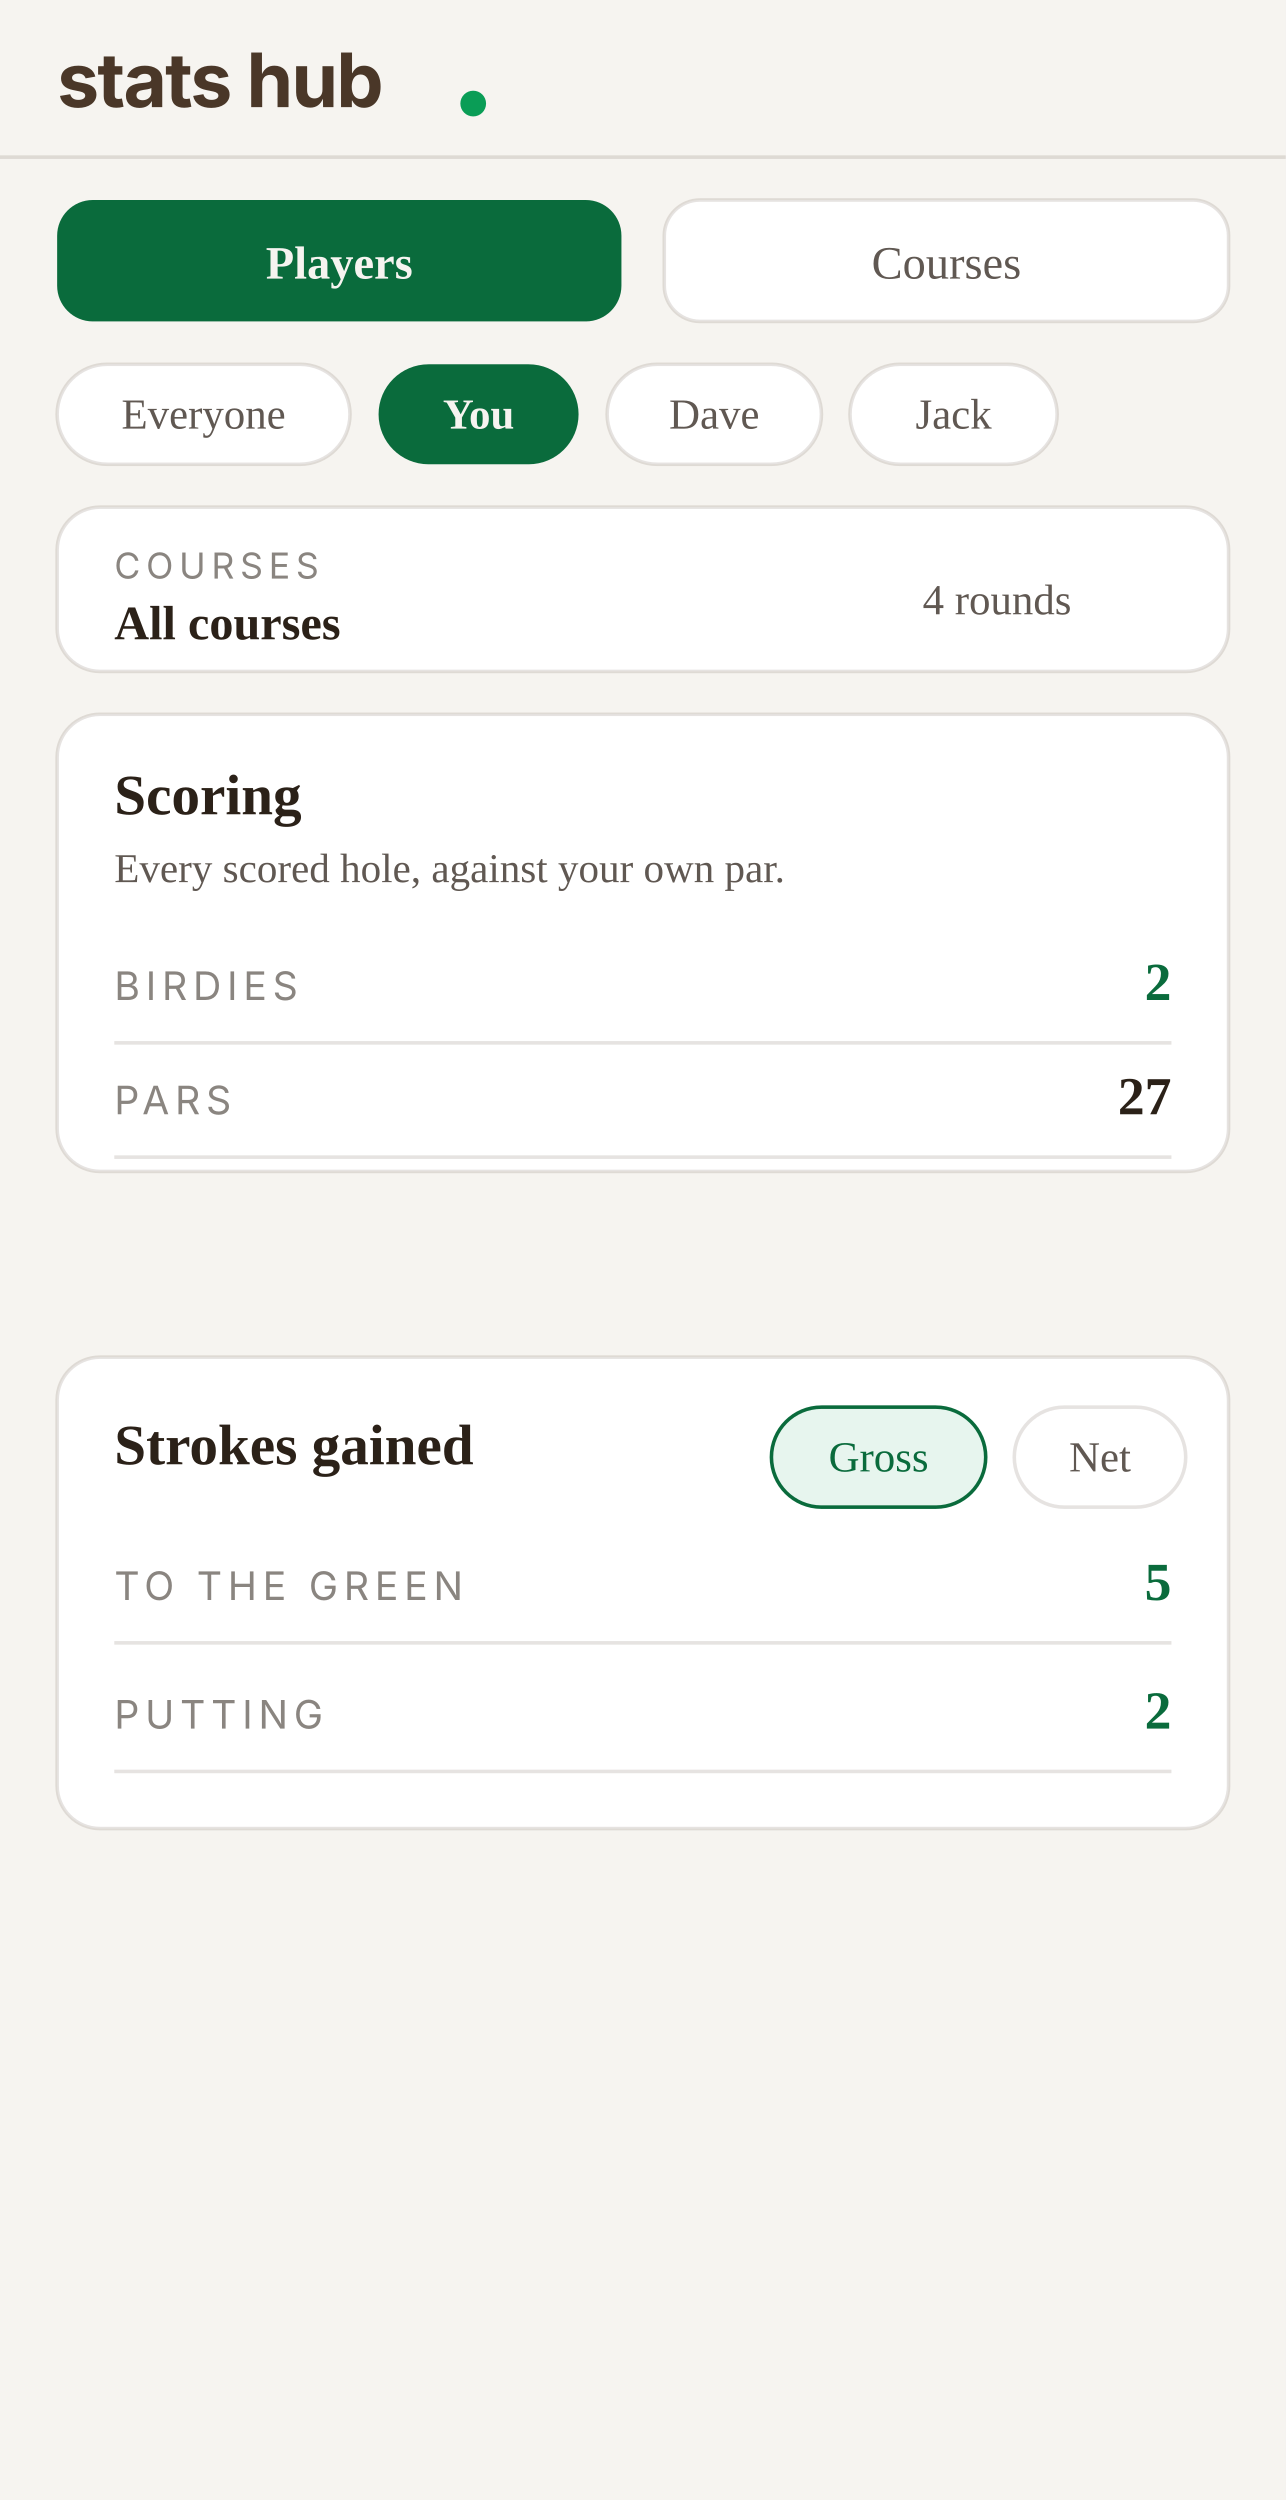
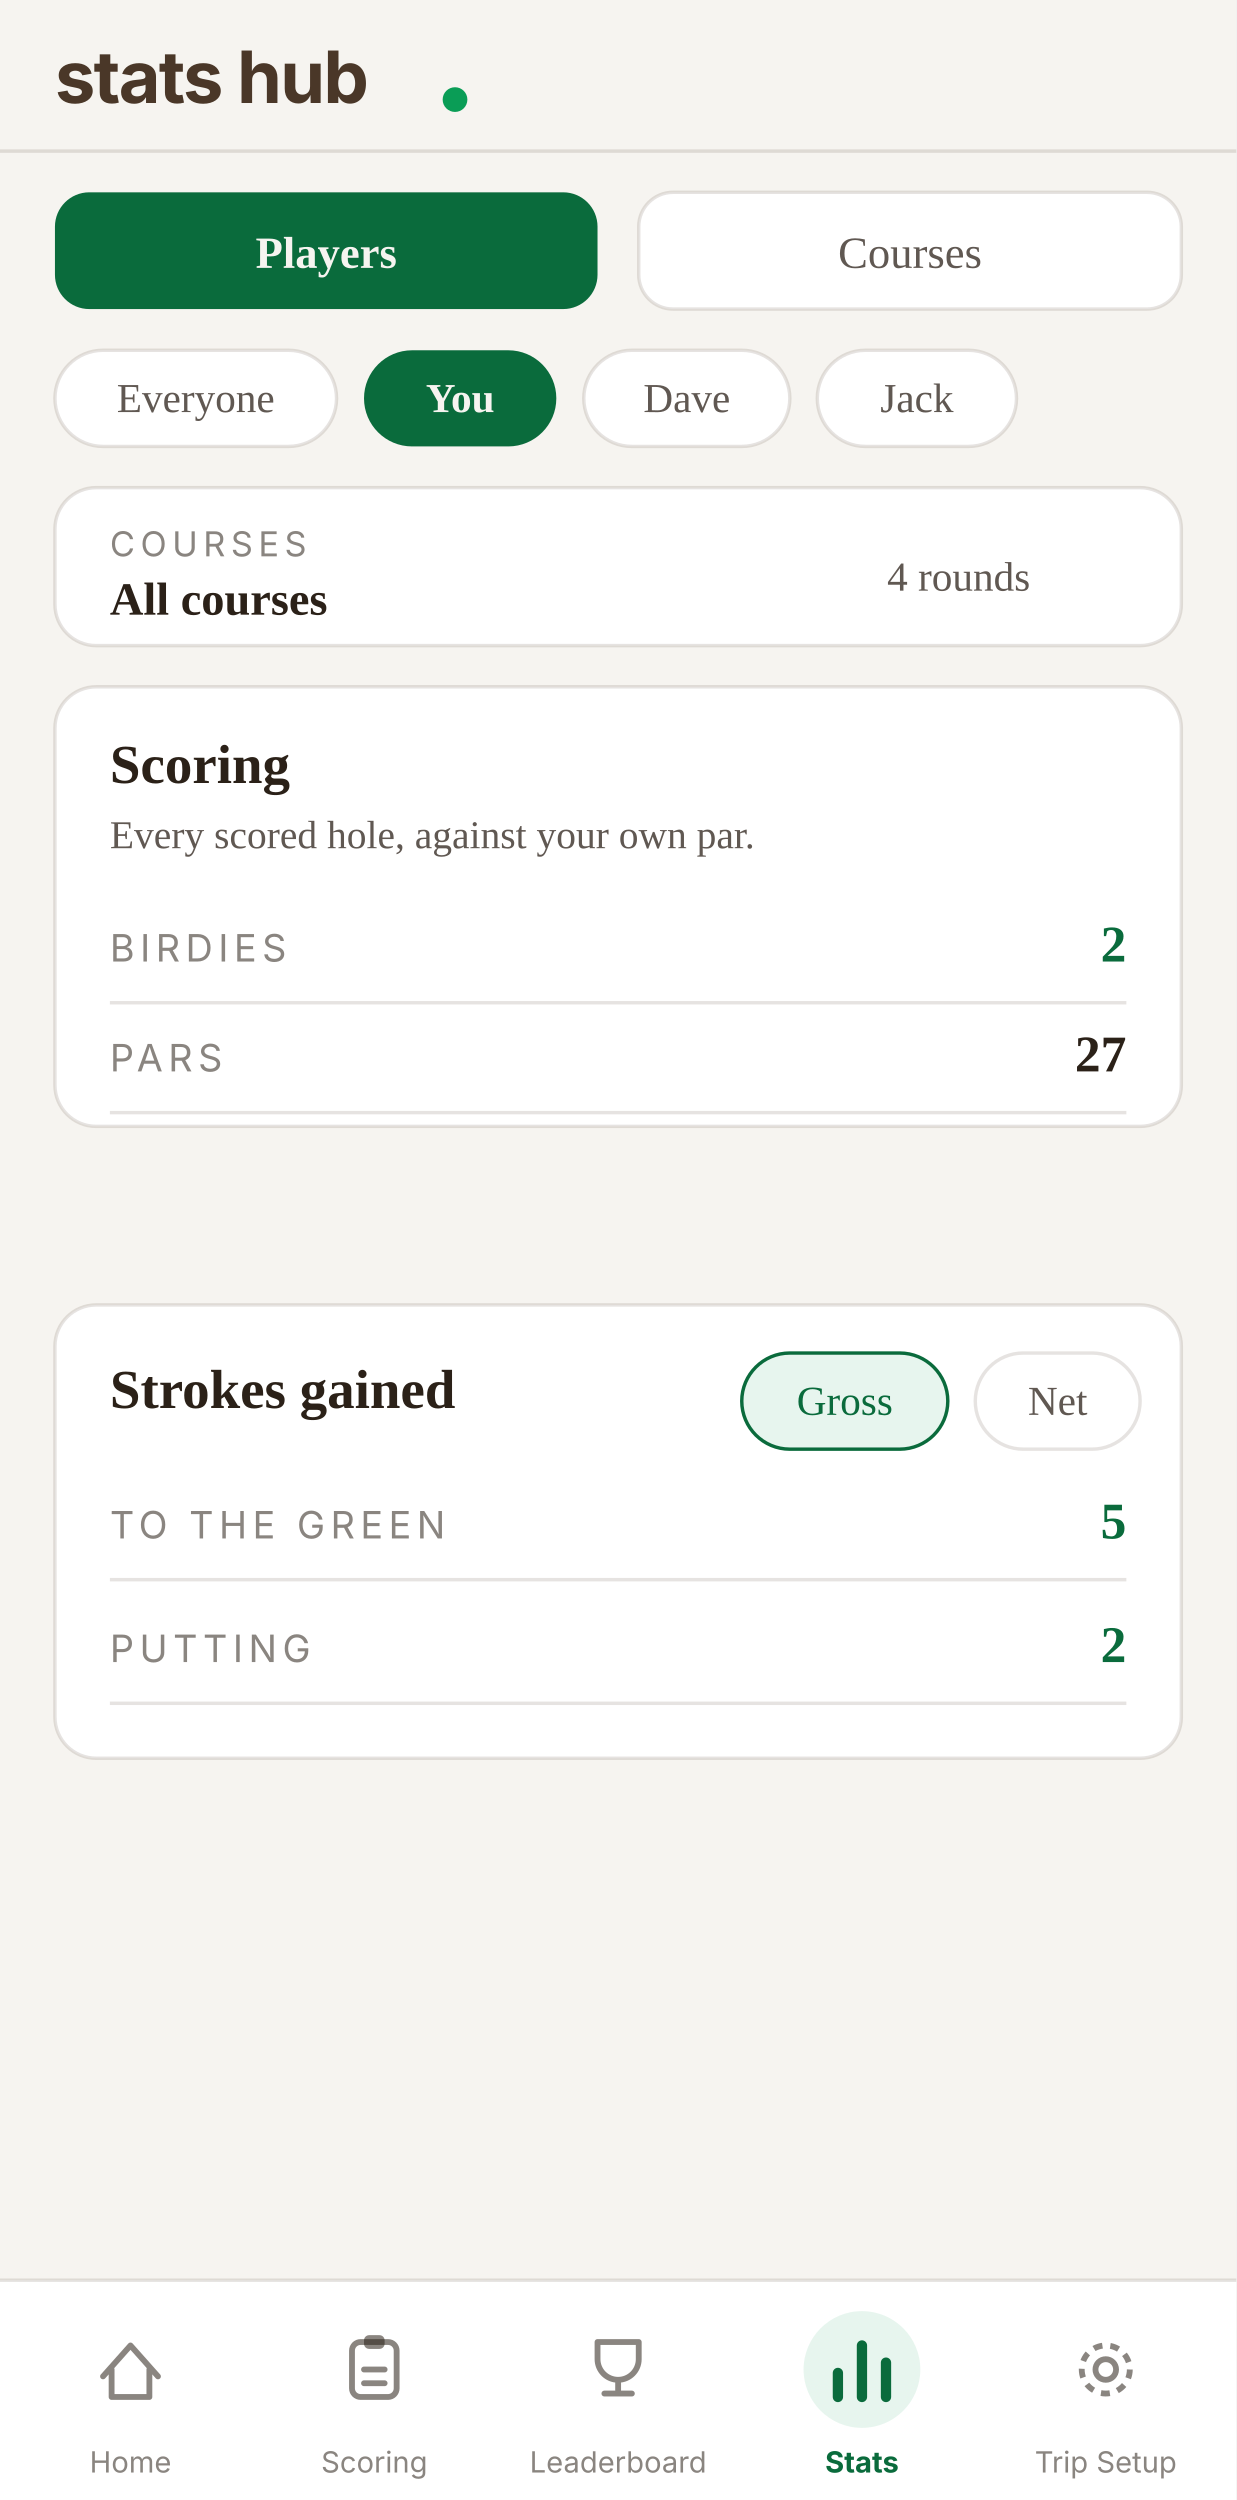
- <svg xmlns="http://www.w3.org/2000/svg" viewBox="0 0 360 700" width="360" height="700">
-   <rect width="360" height="700" fill="#F6F4F0" />
+ <svg xmlns="http://www.w3.org/2000/svg" viewBox="0 0 360 728" width="360" height="728">
+   <rect width="360" height="728" fill="#F6F4F0" />
  <text x="16" y="30" font-family="-apple-system,'Segoe UI',system-ui,sans-serif" font-size="21" font-weight="700" fill="#4A3728" letter-spacing="-0.5">stats hub</text>
  <circle cx="132.5" cy="29" r="3.6" fill="#0A9D56" />
  <line x1="0" y1="44" x2="360" y2="44" stroke="rgba(74,55,40,0.14)" />
  <rect x="16" y="56" width="158" height="34" rx="10" fill="#0A6B3C" />
  <text x="95" y="78" font-family="Georgia,'Times New Roman',serif" font-size="13" font-weight="700" fill="#F6F4F0" text-anchor="middle">Players</text>
  <rect x="186" y="56" width="158" height="34" rx="10" fill="#FFFFFF" stroke="rgba(74,55,40,0.14)" />
  <text x="265" y="78" font-family="Georgia,'Times New Roman',serif" font-size="13" font-weight="400" fill="rgba(43,33,24,0.75)" text-anchor="middle">Courses</text>
  <rect x="16" y="102" width="82" height="28" rx="14" fill="#FFFFFF" stroke="rgba(74,55,40,0.14)" />
  <text x="57" y="120" font-family="Georgia,'Times New Roman',serif" font-size="12" font-weight="400" fill="rgba(43,33,24,0.75)" text-anchor="middle">Everyone</text>
  <rect x="106" y="102" width="56" height="28" rx="14" fill="#0A6B3C" />
  <text x="134" y="120" font-family="Georgia,'Times New Roman',serif" font-size="12" font-weight="700" fill="#F6F4F0" text-anchor="middle">You</text>
  <rect x="170" y="102" width="60" height="28" rx="14" fill="#FFFFFF" stroke="rgba(74,55,40,0.14)" />
  <text x="200" y="120" font-family="Georgia,'Times New Roman',serif" font-size="12" font-weight="400" fill="rgba(43,33,24,0.75)" text-anchor="middle">Dave</text>
  <rect x="238" y="102" width="58" height="28" rx="14" fill="#FFFFFF" stroke="rgba(74,55,40,0.14)" />
  <text x="267" y="120" font-family="Georgia,'Times New Roman',serif" font-size="12" font-weight="400" fill="rgba(43,33,24,0.75)" text-anchor="middle">Jack</text>
  <rect x="16" y="142" width="328" height="46" rx="12" fill="#FFFFFF" stroke="rgba(74,55,40,0.14)" />
  <text x="32" y="162" font-family="-apple-system,'Segoe UI',system-ui,sans-serif" font-size="10" font-weight="400" fill="rgba(43,33,24,0.55)" text-anchor="start" letter-spacing="1.6">COURSES</text>
  <text x="32" y="179" font-family="Georgia,'Times New Roman',serif" font-size="13.5" font-weight="700" fill="#2B2118" text-anchor="start">All courses</text>
  <text x="300" y="172" font-family="Georgia,'Times New Roman',serif" font-size="12" font-weight="400" fill="rgba(43,33,24,0.75)" text-anchor="end">4 rounds</text>
  <rect x="16" y="200" width="328" height="128" rx="12" fill="#FFFFFF" stroke="rgba(74,55,40,0.14)" />
  <text x="32" y="228" font-family="Georgia,'Times New Roman',serif" font-size="16" font-weight="700" fill="#2B2118" text-anchor="start">Scoring</text>
  <text x="32" y="247" font-family="Georgia,'Times New Roman',serif" font-size="11.5" font-weight="400" fill="rgba(43,33,24,0.75)" text-anchor="start">Every scored hole, against your own par.</text>
  <text x="32" y="280" font-family="-apple-system,'Segoe UI',system-ui,sans-serif" font-size="11" font-weight="400" fill="rgba(43,33,24,0.55)" text-anchor="start" letter-spacing="1.6">BIRDIES</text>
  <text x="328" y="280" font-family="Georgia,'Times New Roman',serif" font-size="15" font-weight="700" fill="#0A6B3C" text-anchor="end">2</text>
  <line x1="32" y1="292" x2="328" y2="292" stroke="rgba(74,55,40,0.14)" />
  <text x="32" y="312" font-family="-apple-system,'Segoe UI',system-ui,sans-serif" font-size="11" font-weight="400" fill="rgba(43,33,24,0.55)" text-anchor="start" letter-spacing="1.6">PARS</text>
  <text x="328" y="312" font-family="Georgia,'Times New Roman',serif" font-size="15" font-weight="700" fill="#2B2118" text-anchor="end">27</text>
  <line x1="32" y1="324" x2="328" y2="324" stroke="rgba(74,55,40,0.14)" />
  <rect x="16" y="380" width="328" height="132" rx="12" fill="#FFFFFF" stroke="rgba(74,55,40,0.14)" />
  <text x="32" y="410" font-family="Georgia,'Times New Roman',serif" font-size="16" font-weight="700" fill="#2B2118" text-anchor="start">Strokes gained</text>
  <rect x="216" y="394" width="60" height="28" rx="14" fill="rgba(10,157,86,0.10)" stroke="#0A6B3C" />
  <text x="246" y="412" font-family="Georgia,'Times New Roman',serif" font-size="12" font-weight="400" fill="#0A6B3C" text-anchor="middle">Gross</text>
  <rect x="284" y="394" width="48" height="28" rx="14" fill="#FFFFFF" stroke="rgba(74,55,40,0.14)" />
  <text x="308" y="412" font-family="Georgia,'Times New Roman',serif" font-size="12" font-weight="400" fill="rgba(43,33,24,0.75)" text-anchor="middle">Net</text>
  <text x="32" y="448" font-family="-apple-system,'Segoe UI',system-ui,sans-serif" font-size="11" font-weight="400" fill="rgba(43,33,24,0.55)" text-anchor="start" letter-spacing="1.6">TO THE GREEN</text>
  <text x="328" y="448" font-family="Georgia,'Times New Roman',serif" font-size="15" font-weight="700" fill="#0A6B3C" text-anchor="end">5</text>
  <line x1="32" y1="460" x2="328" y2="460" stroke="rgba(74,55,40,0.14)" />
  <text x="32" y="484" font-family="-apple-system,'Segoe UI',system-ui,sans-serif" font-size="11" font-weight="400" fill="rgba(43,33,24,0.55)" text-anchor="start" letter-spacing="1.6">PUTTING</text>
  <text x="328" y="484" font-family="Georgia,'Times New Roman',serif" font-size="15" font-weight="700" fill="#0A6B3C" text-anchor="end">2</text>
  <line x1="32" y1="496" x2="328" y2="496" stroke="rgba(74,55,40,0.14)" />
+   <rect x="0" y="664" width="360" height="64" fill="#FFFFFF" />
+   <line x1="0" y1="664" x2="360" y2="664" stroke="rgba(74,55,40,0.14)" />
+   <path d="M30 692 L38 683 L46 692 M32.5 690 V698 H43.5 V690" stroke="rgba(43,33,24,0.55)" stroke-width="1.7" fill="none" stroke-linecap="round" stroke-linejoin="round" />
+   <text x="38" y="720" font-family="-apple-system,'Segoe UI',system-ui,sans-serif" font-size="8.5" font-weight="400" fill="rgba(43,33,24,0.55)" text-anchor="middle">Home</text>
+   <rect x="102.5" y="682" width="13" height="16" rx="2.5" stroke="rgba(43,33,24,0.55)" stroke-width="1.7" fill="none" stroke-linecap="round" stroke-linejoin="round" />
+   <rect x="106" y="680" width="6" height="4" rx="1.5" fill="rgba(43,33,24,0.55)" />
+   <path d="M106 690 H112 M106 694 H112" stroke="rgba(43,33,24,0.55)" stroke-width="1.7" fill="none" stroke-linecap="round" stroke-linejoin="round" />
+   <text x="109" y="720" font-family="-apple-system,'Segoe UI',system-ui,sans-serif" font-size="8.5" font-weight="400" fill="rgba(43,33,24,0.55)" text-anchor="middle">Scoring</text>
+   <path d="M174 682 H186 V687 A6 6 0 0 1 174 687 Z M180 693 V696 M176 697 H184" stroke="rgba(43,33,24,0.55)" stroke-width="1.7" fill="none" stroke-linecap="round" stroke-linejoin="round" />
+   <text x="180" y="720" font-family="-apple-system,'Segoe UI',system-ui,sans-serif" font-size="8.5" font-weight="400" fill="rgba(43,33,24,0.55)" text-anchor="middle">Leaderboard</text>
+   <circle cx="251" cy="690" r="17" fill="rgba(10,157,86,0.10)" />
+   <path d="M244 698 V691 M251 698 V683 M258 698 V688" stroke="#0A6B3C" stroke-width="3" stroke-linecap="round" fill="none" />
+   <text x="251" y="720" font-family="-apple-system,'Segoe UI',system-ui,sans-serif" font-size="8.5" font-weight="700" fill="#0A6B3C" text-anchor="middle">Stats</text>
+   <circle cx="322" cy="690" r="3" stroke="rgba(43,33,24,0.55)" stroke-width="1.7" fill="none" stroke-linecap="round" stroke-linejoin="round" />
+   <circle cx="322" cy="690" r="7" stroke="rgba(43,33,24,0.55)" stroke-width="1.7" fill="none" stroke-dasharray="2.6 2.3" />
+   <text x="322" y="720" font-family="-apple-system,'Segoe UI',system-ui,sans-serif" font-size="8.5" font-weight="400" fill="rgba(43,33,24,0.55)" text-anchor="middle">Trip Setup</text>
</svg>
